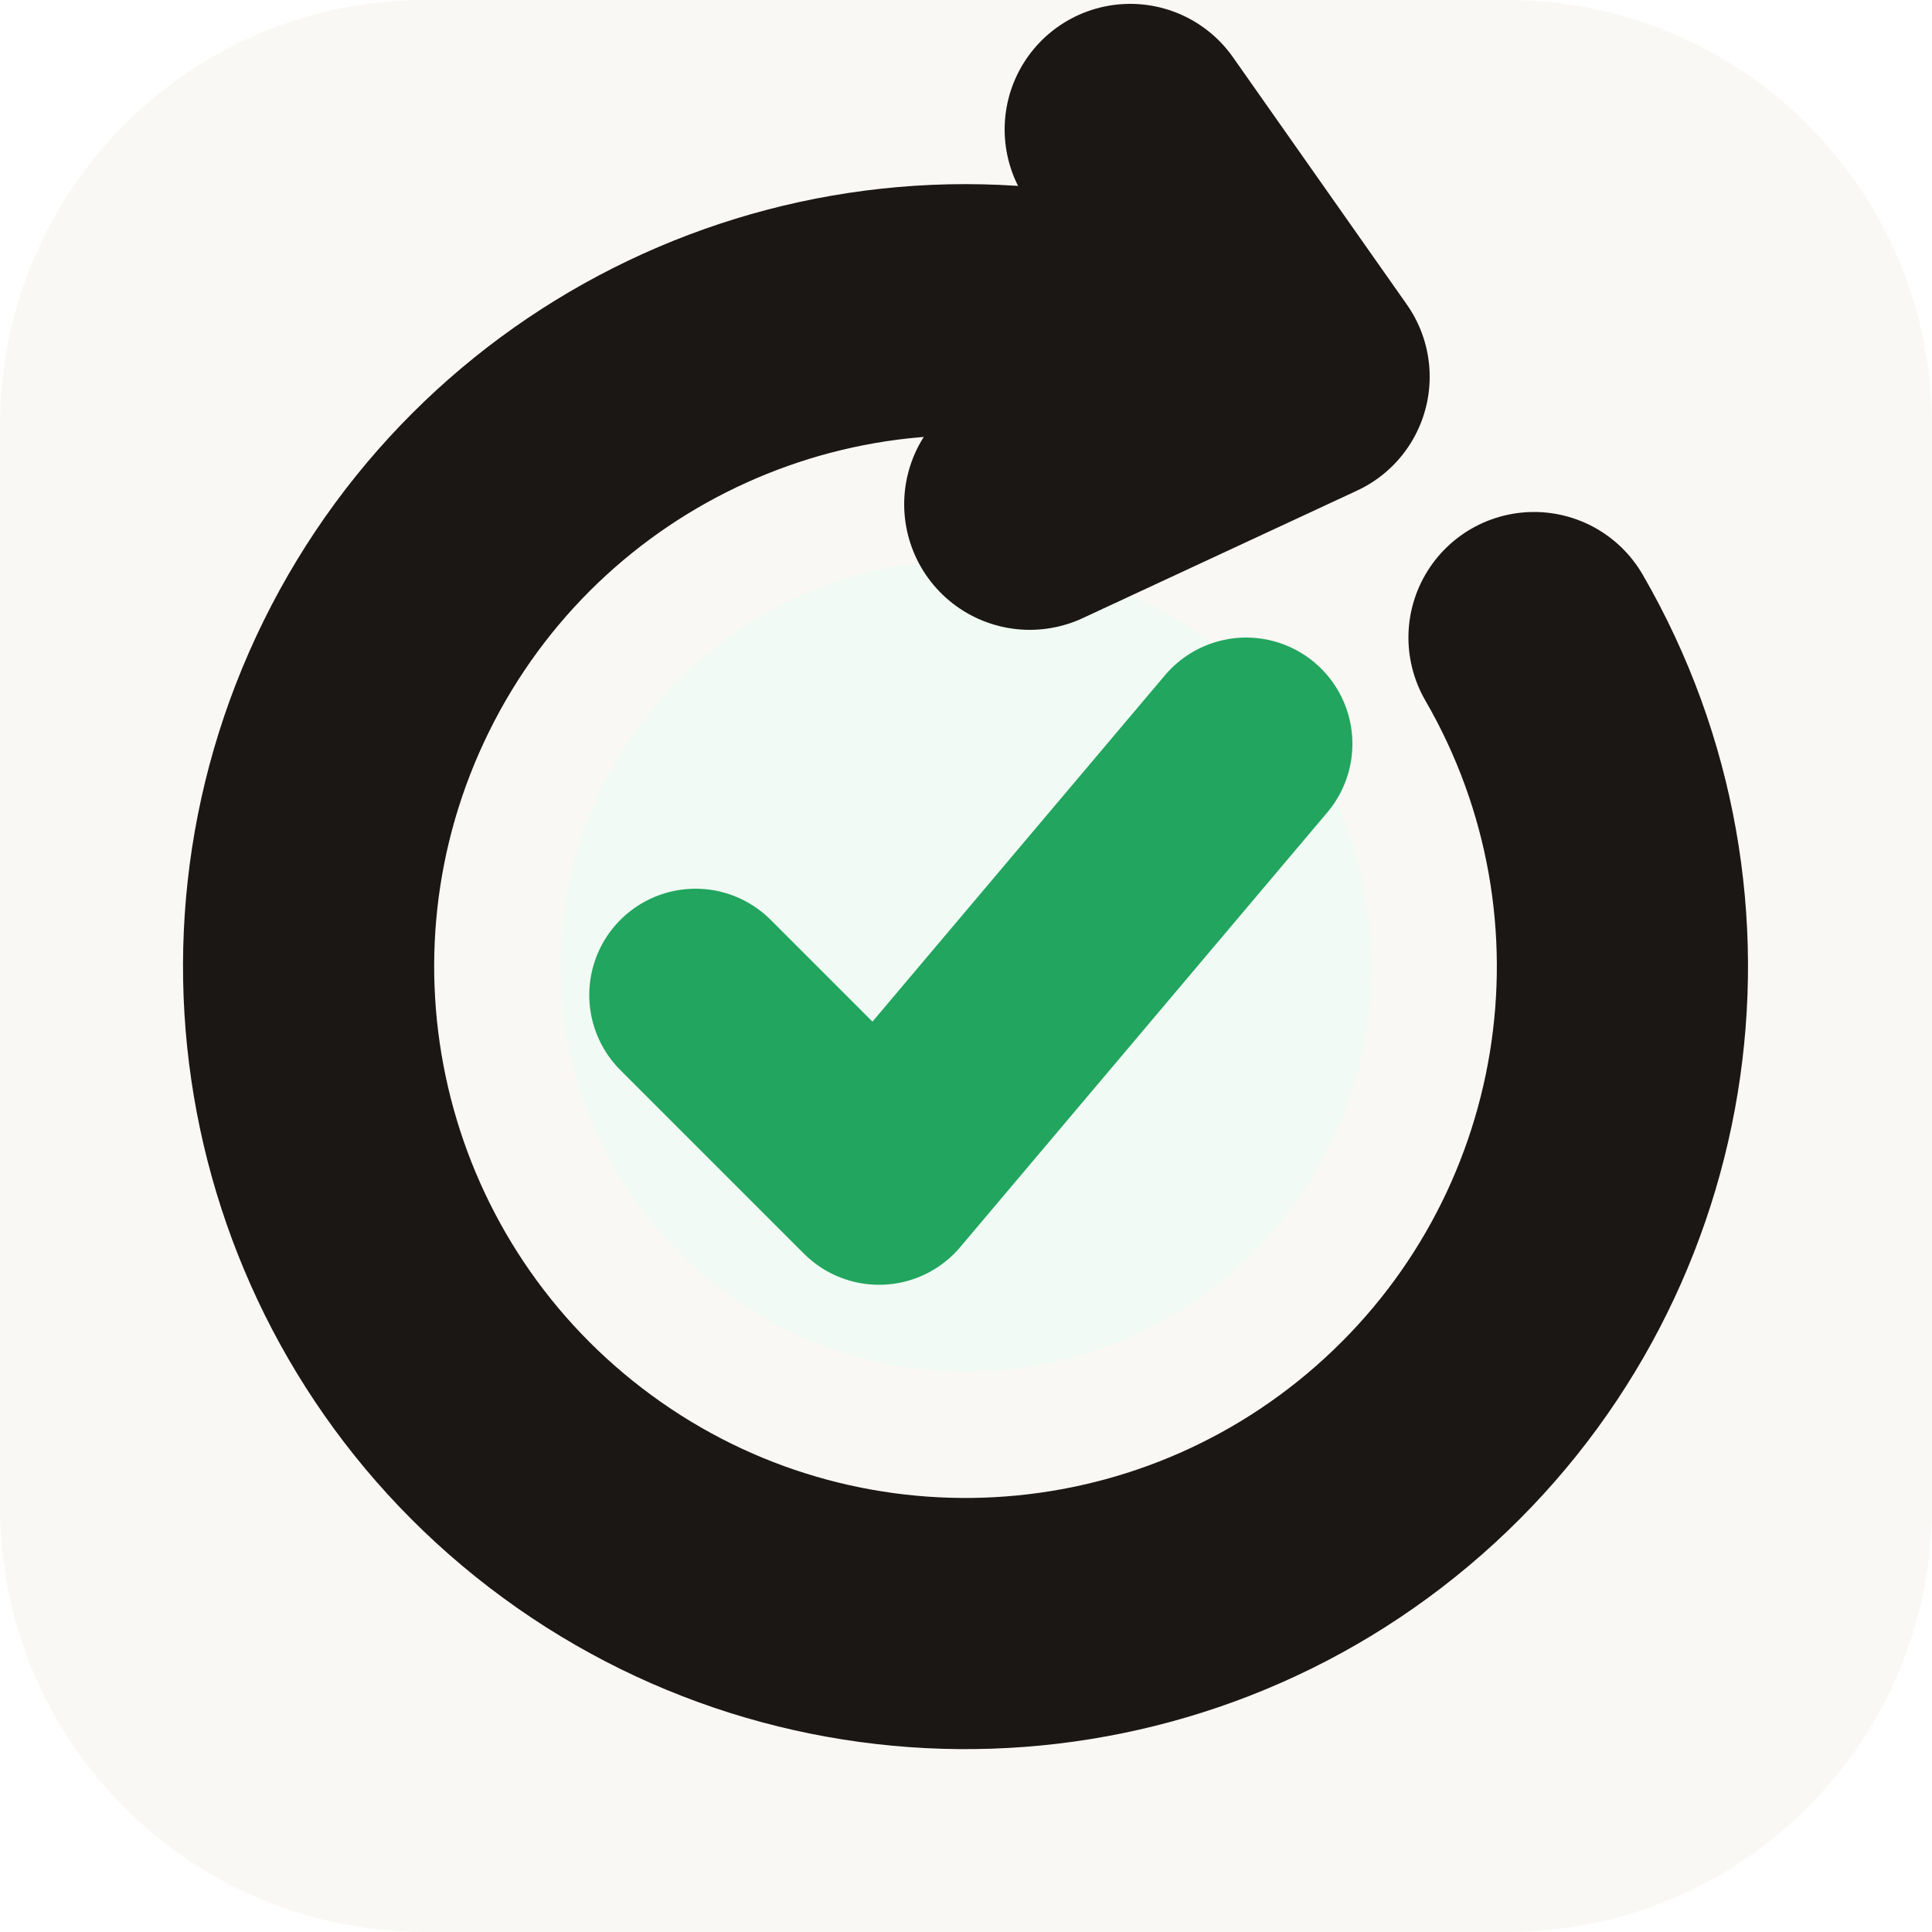
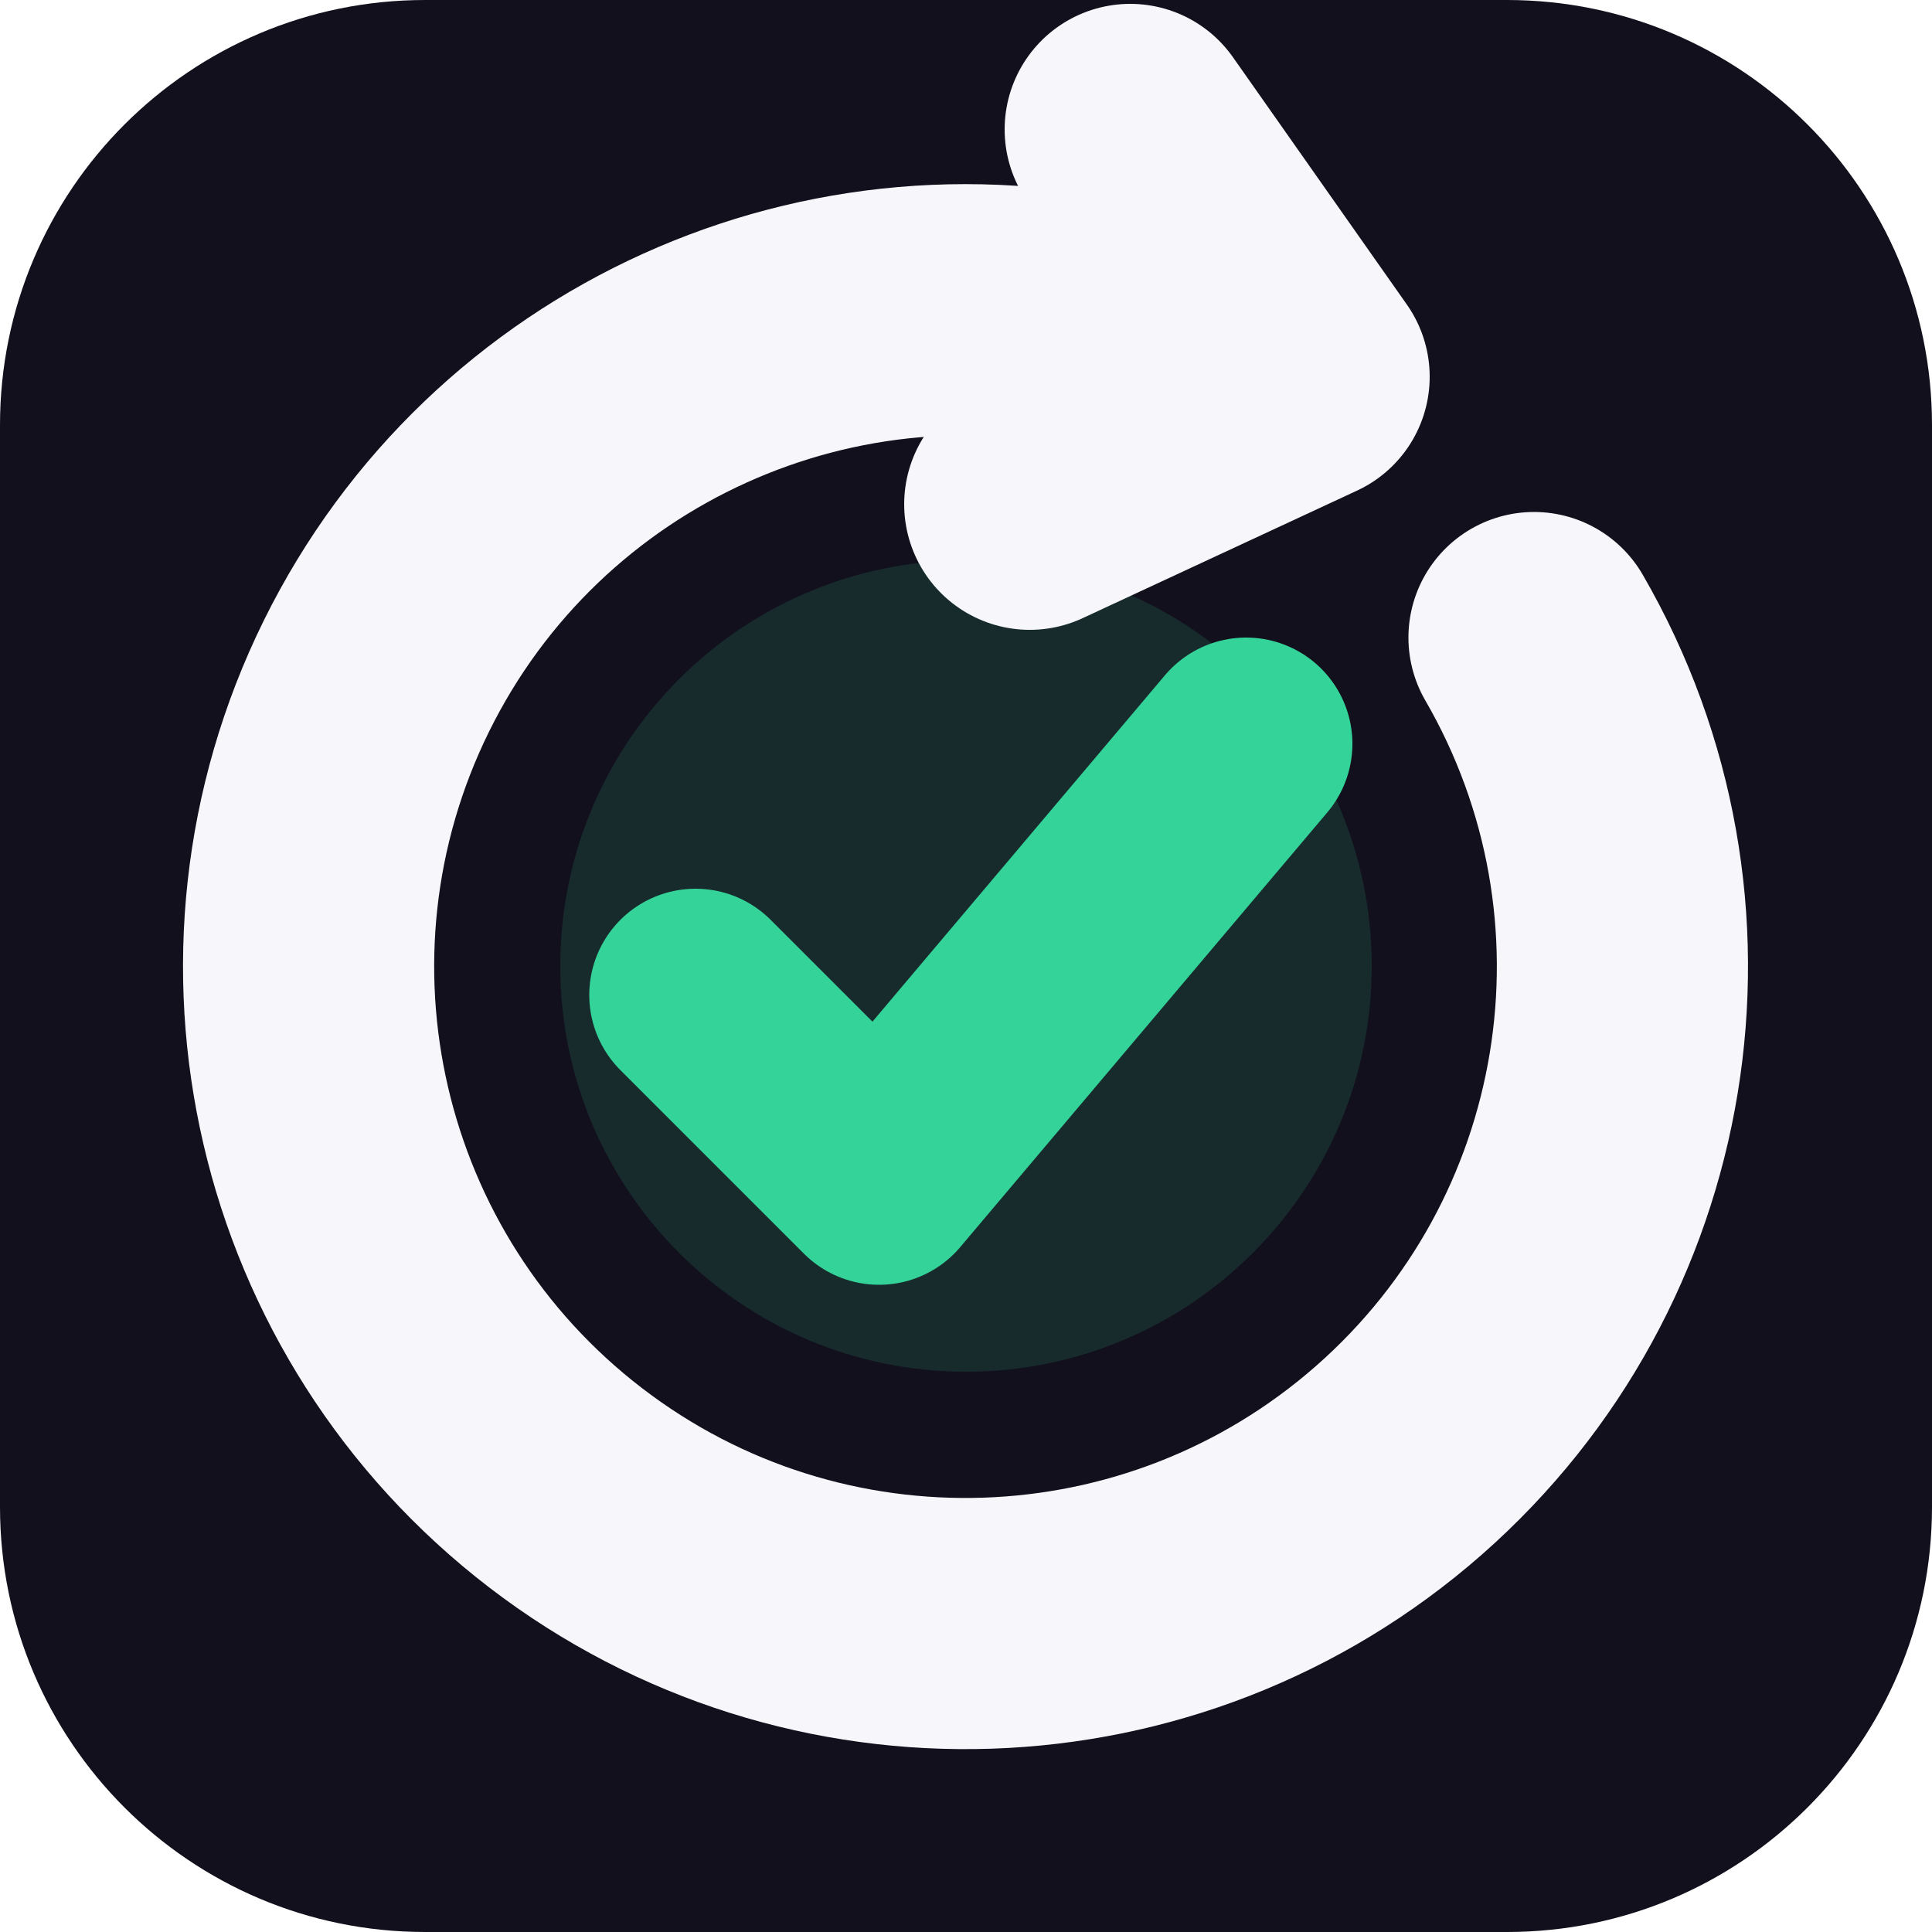
<svg xmlns="http://www.w3.org/2000/svg" viewBox="0 0 100 100" width="32" height="32">
-   <rect width="100" height="100" rx="22" fill="#faf8f4" />
-   <circle cx="50" cy="50" r="21" fill="#f1faf4" />
-   <path d="M79.4 33 A34 34 0 1 1 58.8 17.2" stroke="#1a1714" stroke-width="13" stroke-linecap="round" fill="none" />
-   <path d="M53.3 26.1 L67.5 19.5 L58.5 6.7" stroke="#1a1714" stroke-width="13" stroke-linecap="round" stroke-linejoin="round" fill="none" />
-   <path d="M36 51.5 L45.5 61 L64.5 38.5" stroke="#22a55f" stroke-width="11" stroke-linecap="round" stroke-linejoin="round" fill="none" />
+   <rect width="100" height="100" rx="22" fill="#12101c" />
+   <circle cx="50" cy="50" r="21" fill="rgba(52,211,153,0.14)" />
+   <path d="M79.4 33 A34 34 0 1 1 58.8 17.2" stroke="#f7f7fb" stroke-width="13" stroke-linecap="round" fill="none" />
+   <path d="M53.3 26.1 L67.5 19.5 L58.5 6.7" stroke="#f7f7fb" stroke-width="13" stroke-linecap="round" stroke-linejoin="round" fill="none" />
+   <path d="M36 51.5 L45.5 61 L64.5 38.5" stroke="#34d399" stroke-width="11" stroke-linecap="round" stroke-linejoin="round" fill="none" />
</svg>
